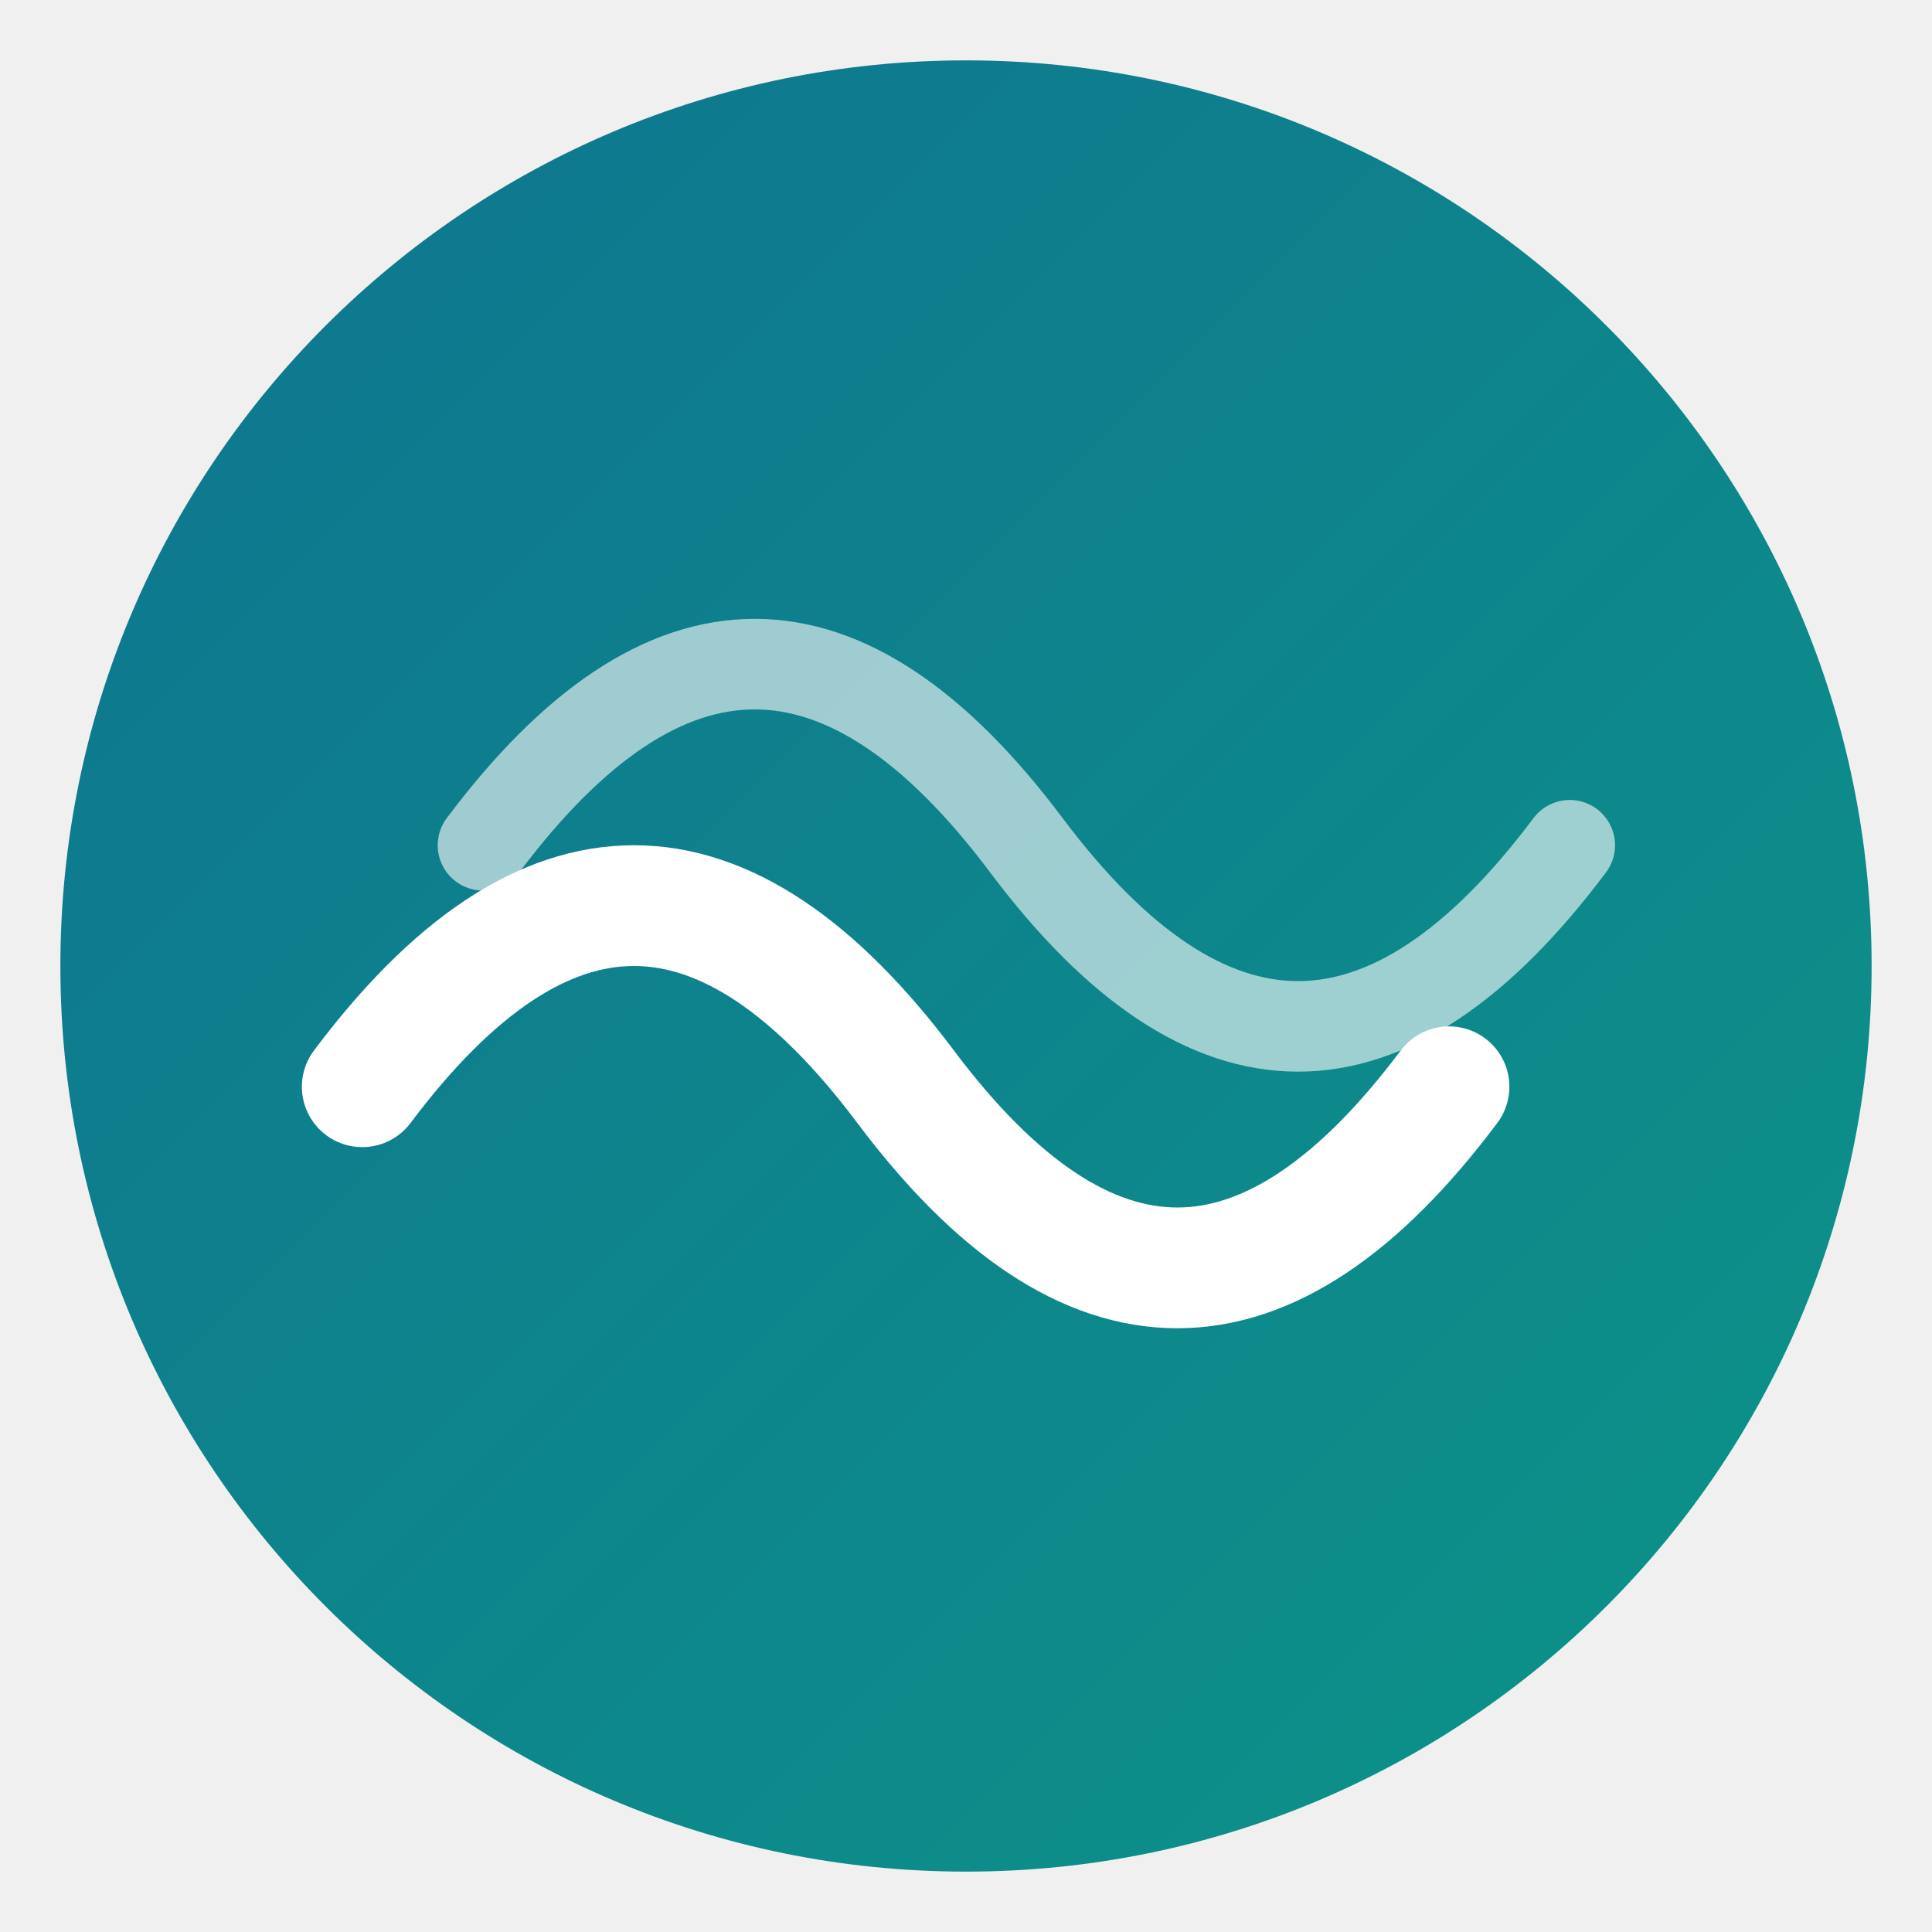
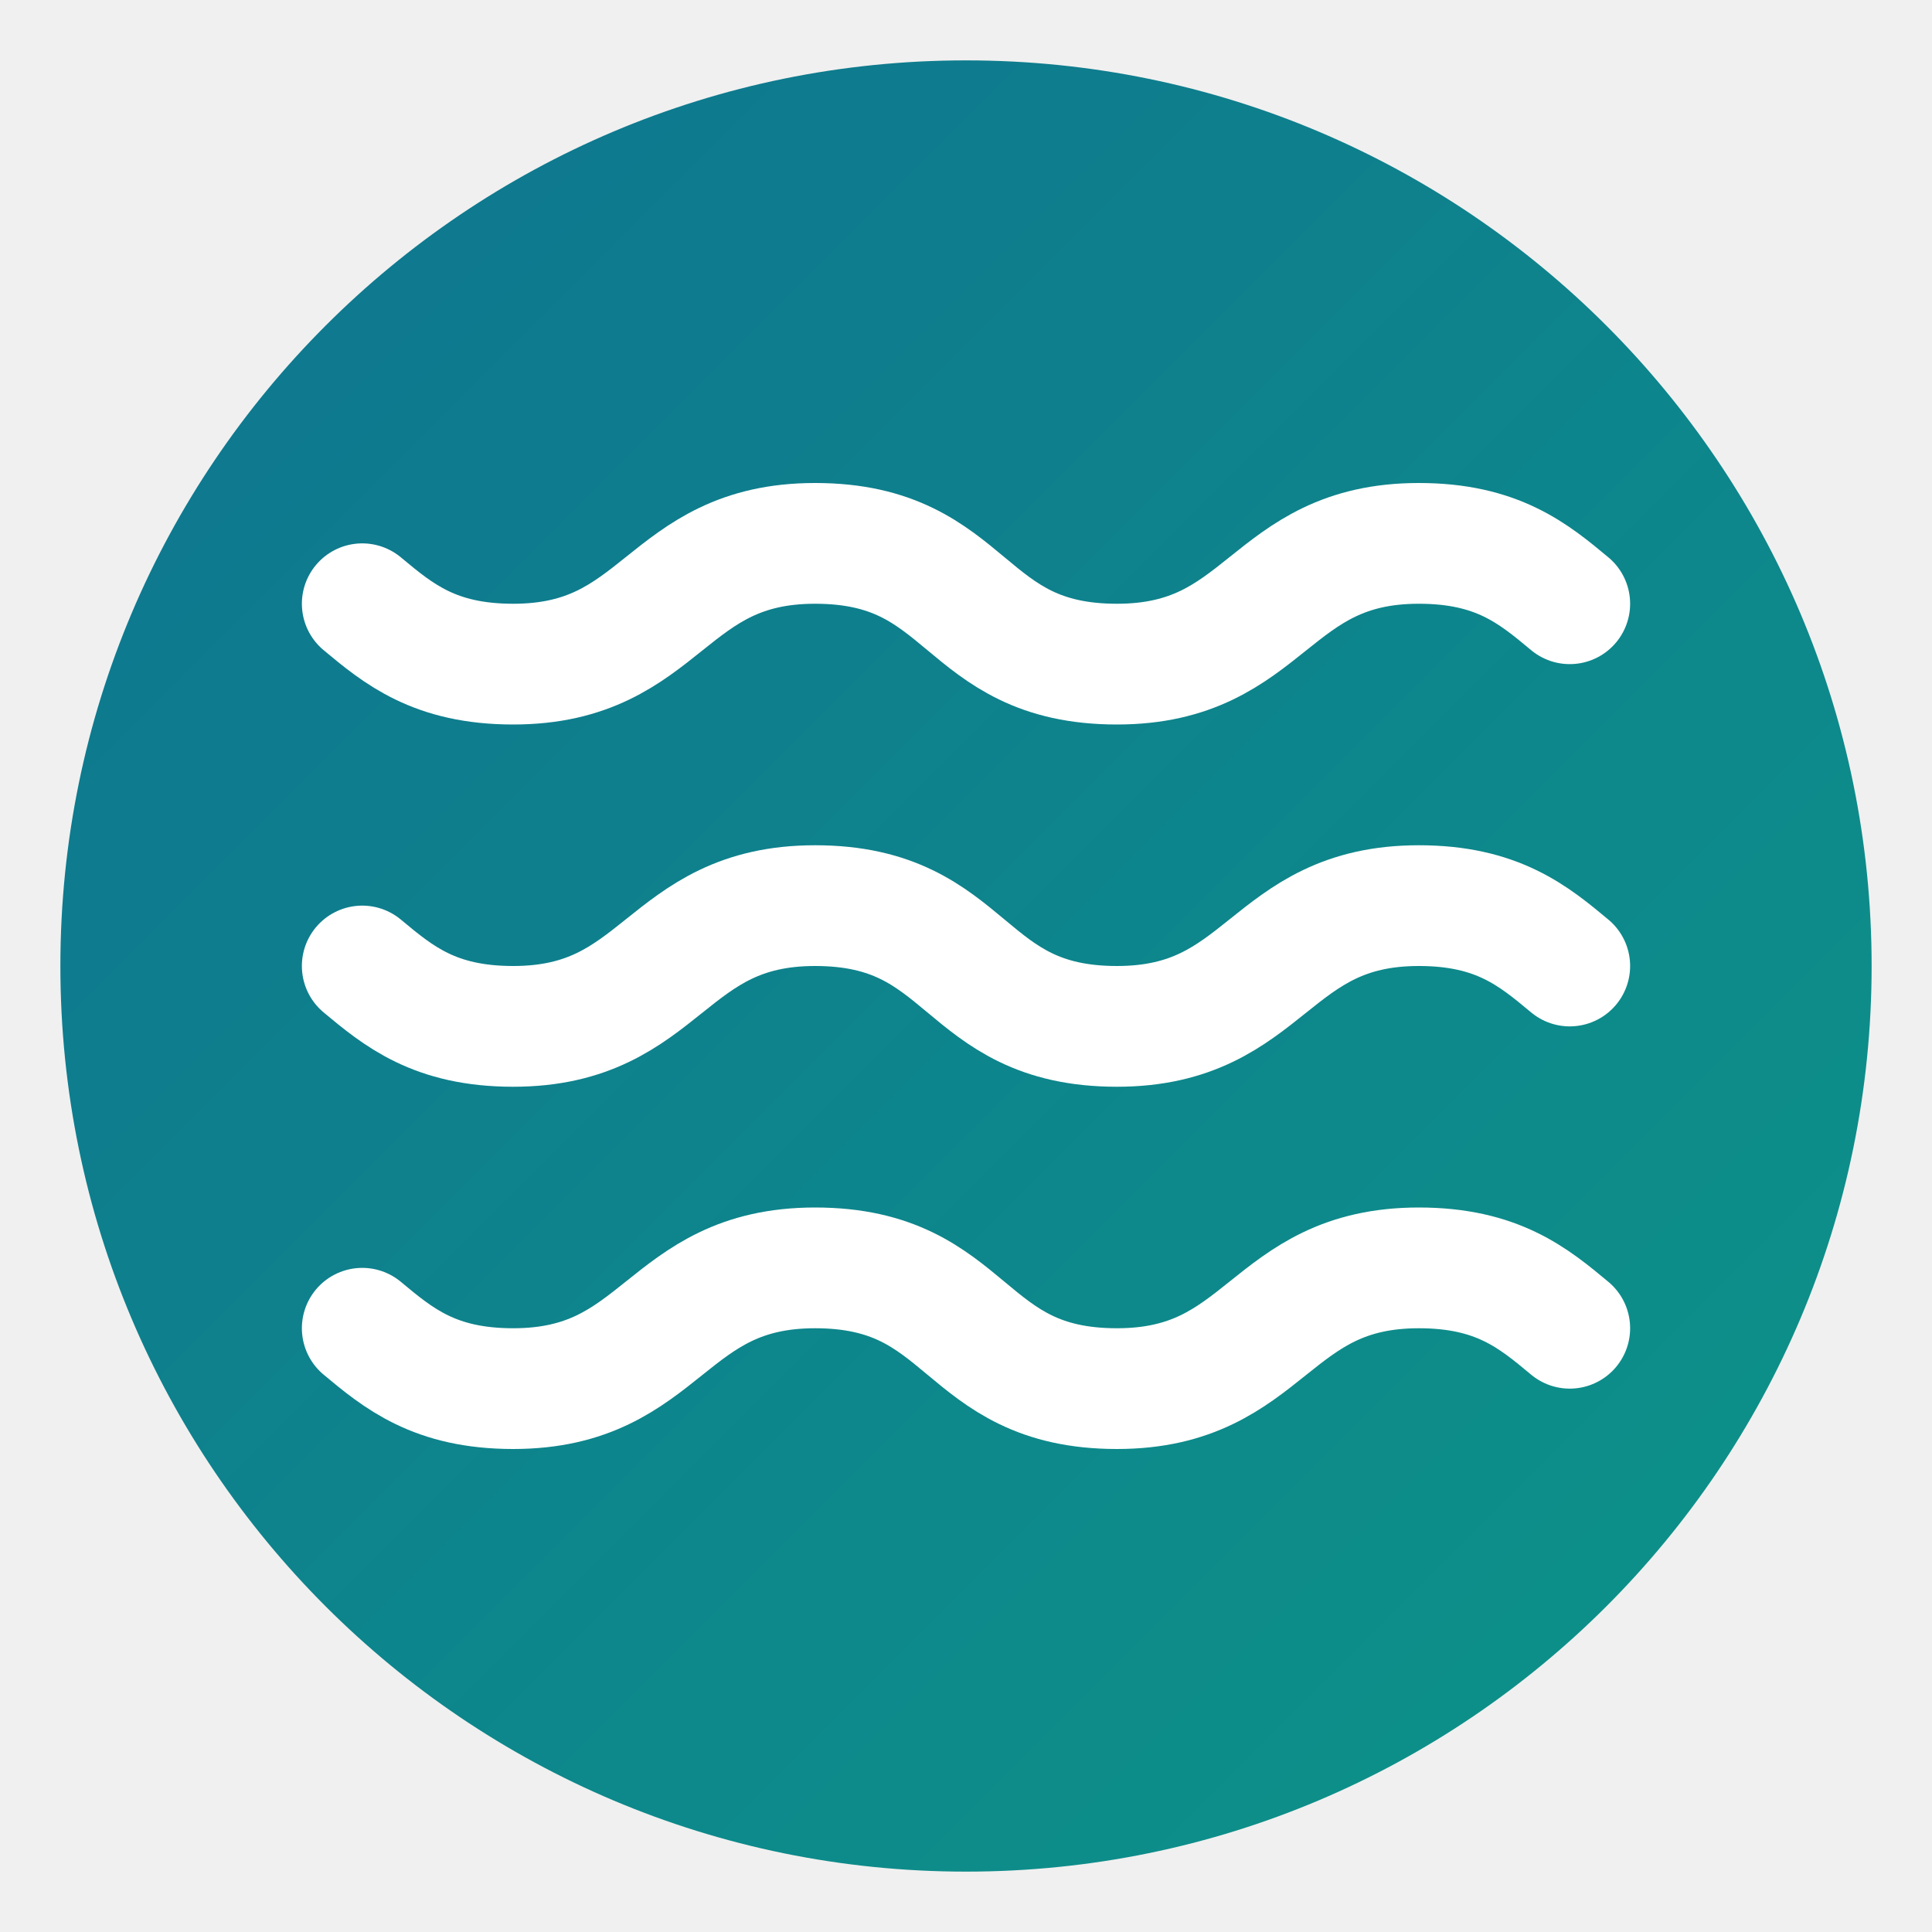
<svg xmlns="http://www.w3.org/2000/svg" viewBox="0 0 64 64">
  <defs>
    <linearGradient id="wave" x1="0%" y1="0%" x2="100%" y2="100%">
      <stop offset="0%" style="stop-color:#0E7490" />
      <stop offset="100%" style="stop-color:#0D9488" />
    </linearGradient>
  </defs>
  <circle cx="32" cy="32" r="30" fill="url(#wave)" />
-   <path d="M12 36 C18 28, 24 28, 30 36 C36 44, 42 44, 48 36" stroke="white" stroke-width="4" fill="none" stroke-linecap="round" />
-   <path d="M16 28 C22 20, 28 20, 34 28 C40 36, 46 36, 52 28" stroke="white" stroke-width="3" fill="none" stroke-linecap="round" opacity="0.6" />
+   <g transform="translate(8, 8) scale(2)" fill="none" stroke="white" stroke-width="2" stroke-linecap="round" stroke-linejoin="round">
+     <path d="M2 6c.6.5 1.2 1 2.5 1C7 7 7 5 9.5 5c2.6 0 2.4 2 5 2 2.5 0 2.5-2 5-2 1.3 0 1.9.5 2.5 1" />
+     <path d="M2 12c.6.5 1.2 1 2.5 1 2.5 0 2.5-2 5-2 2.6 0 2.4 2 5 2 2.5 0 2.5-2 5-2 1.3 0 1.9.5 2.5 1" />
+     <path d="M2 18c.6.5 1.2 1 2.5 1 2.5 0 2.5-2 5-2 2.6 0 2.4 2 5 2 2.5 0 2.5-2 5-2 1.3 0 1.9.5 2.5 1" />
+   </g>
</svg>
